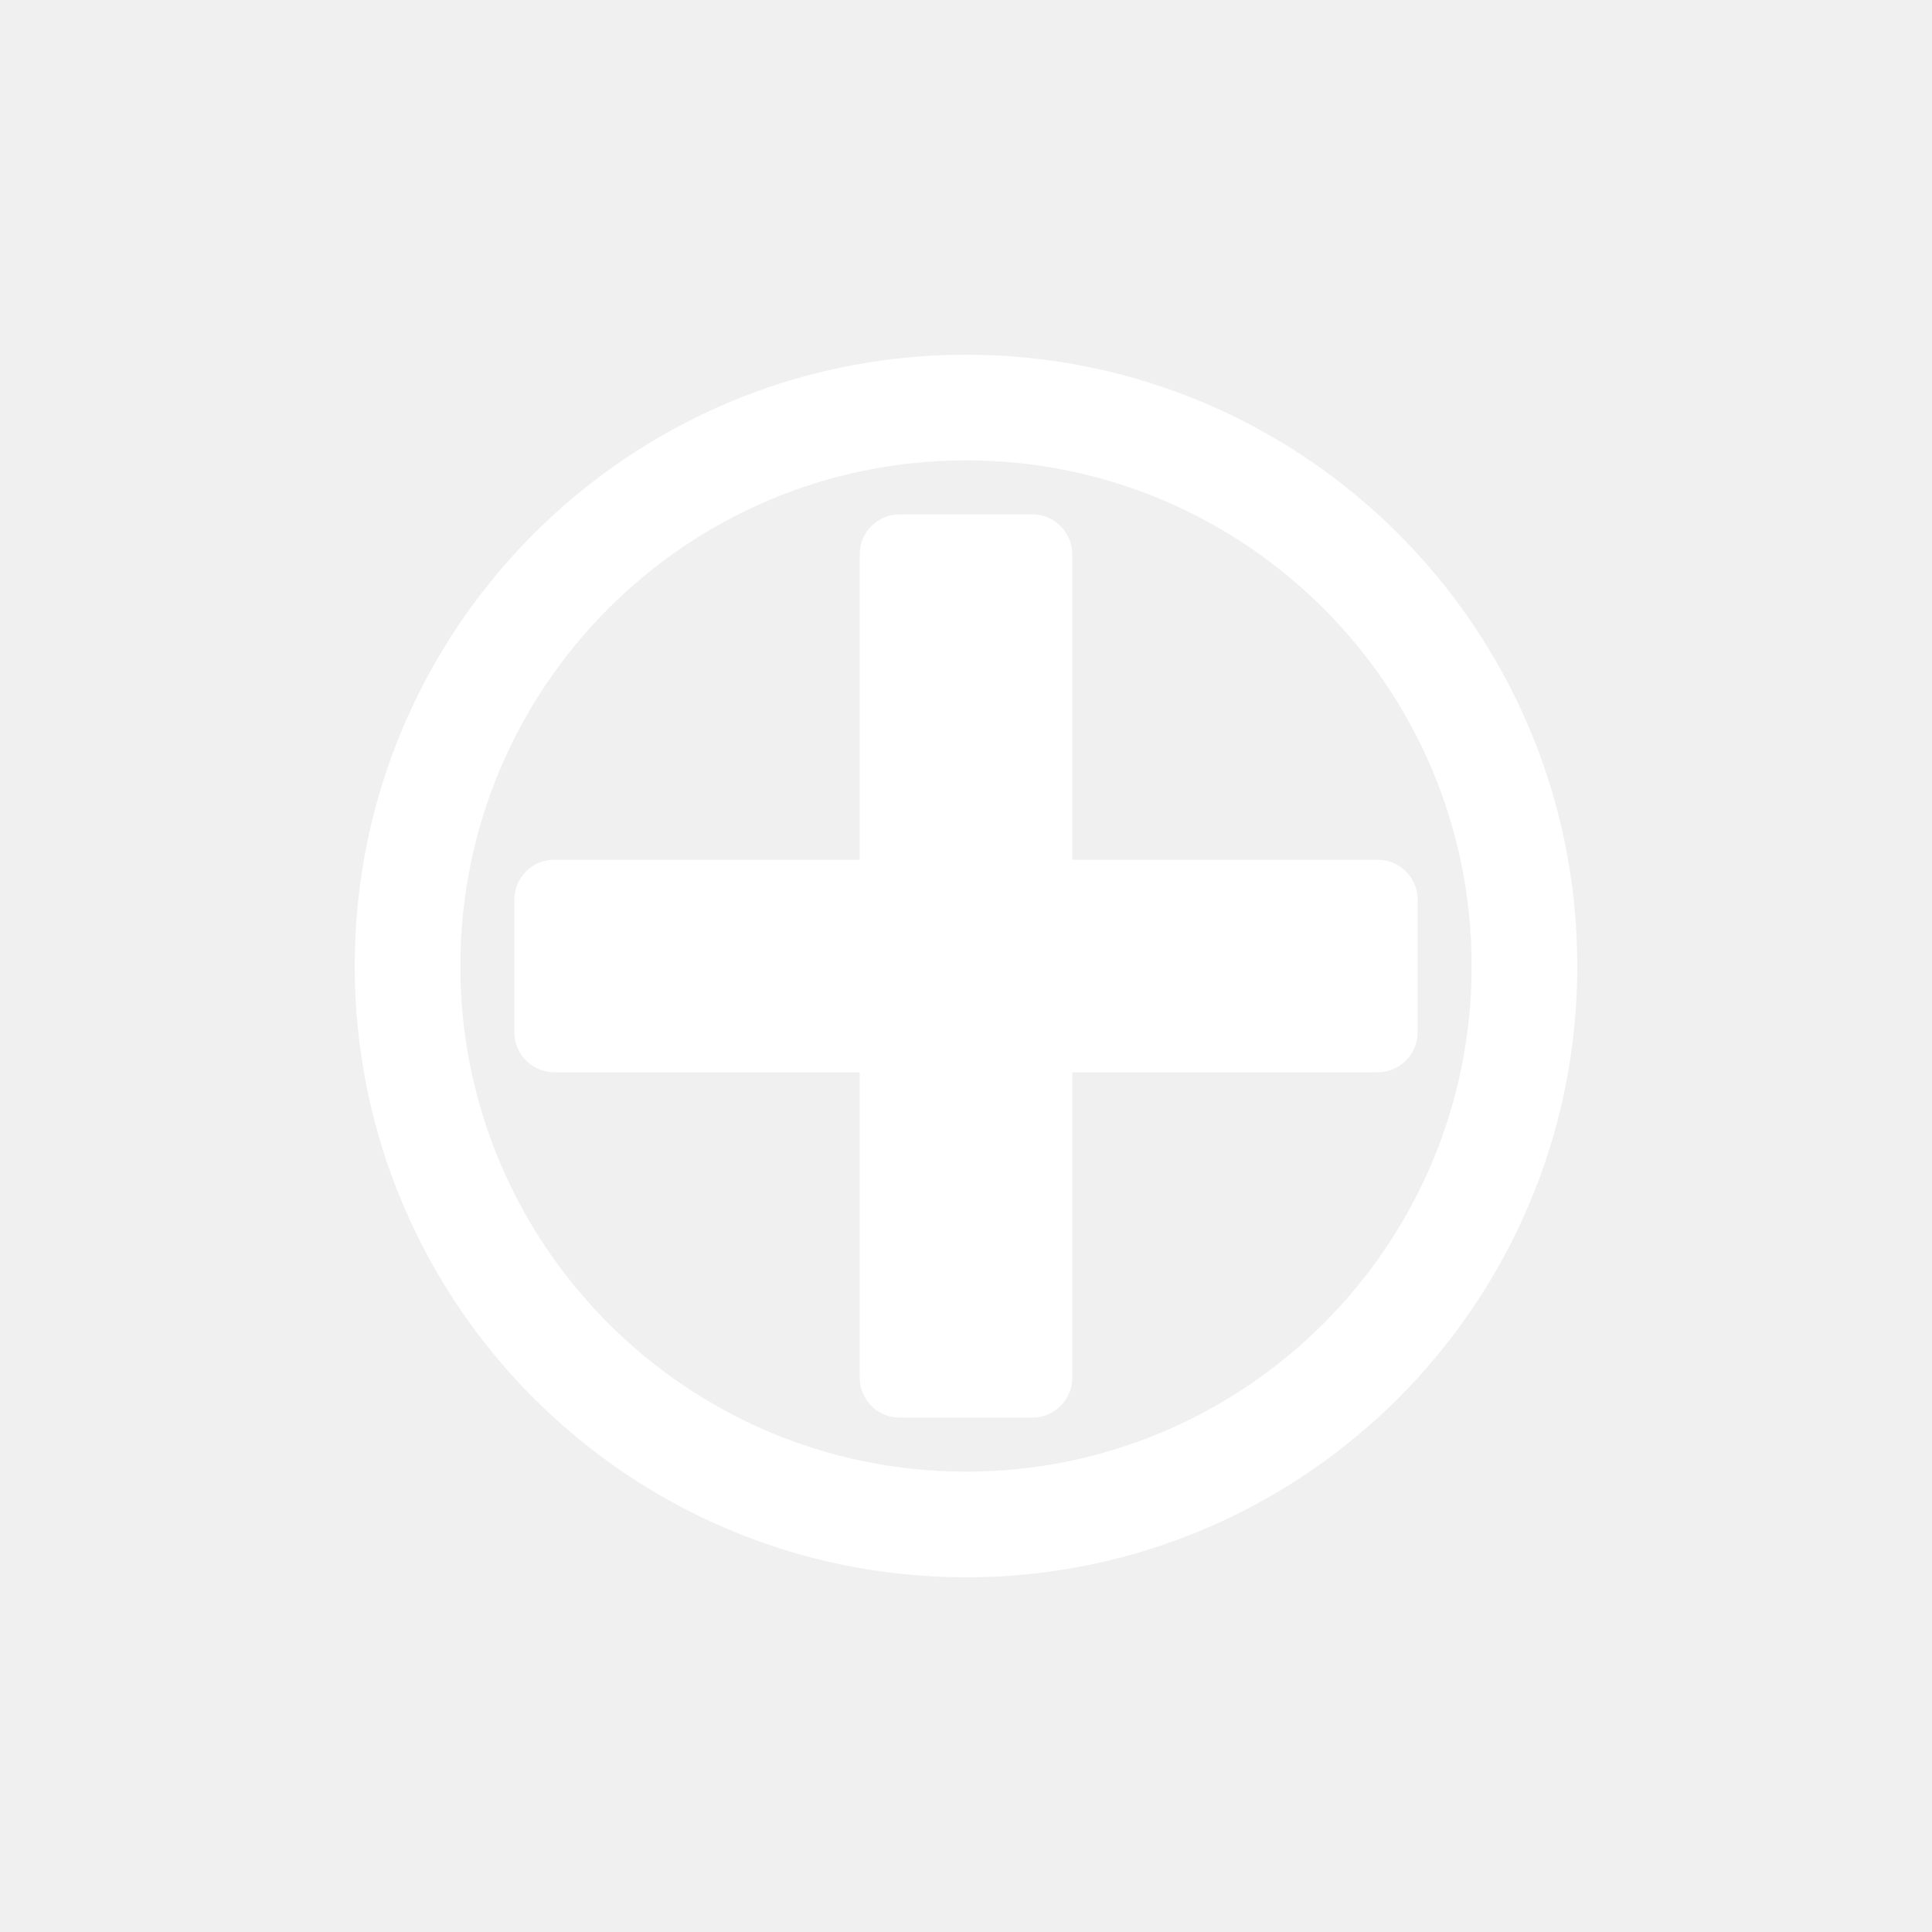
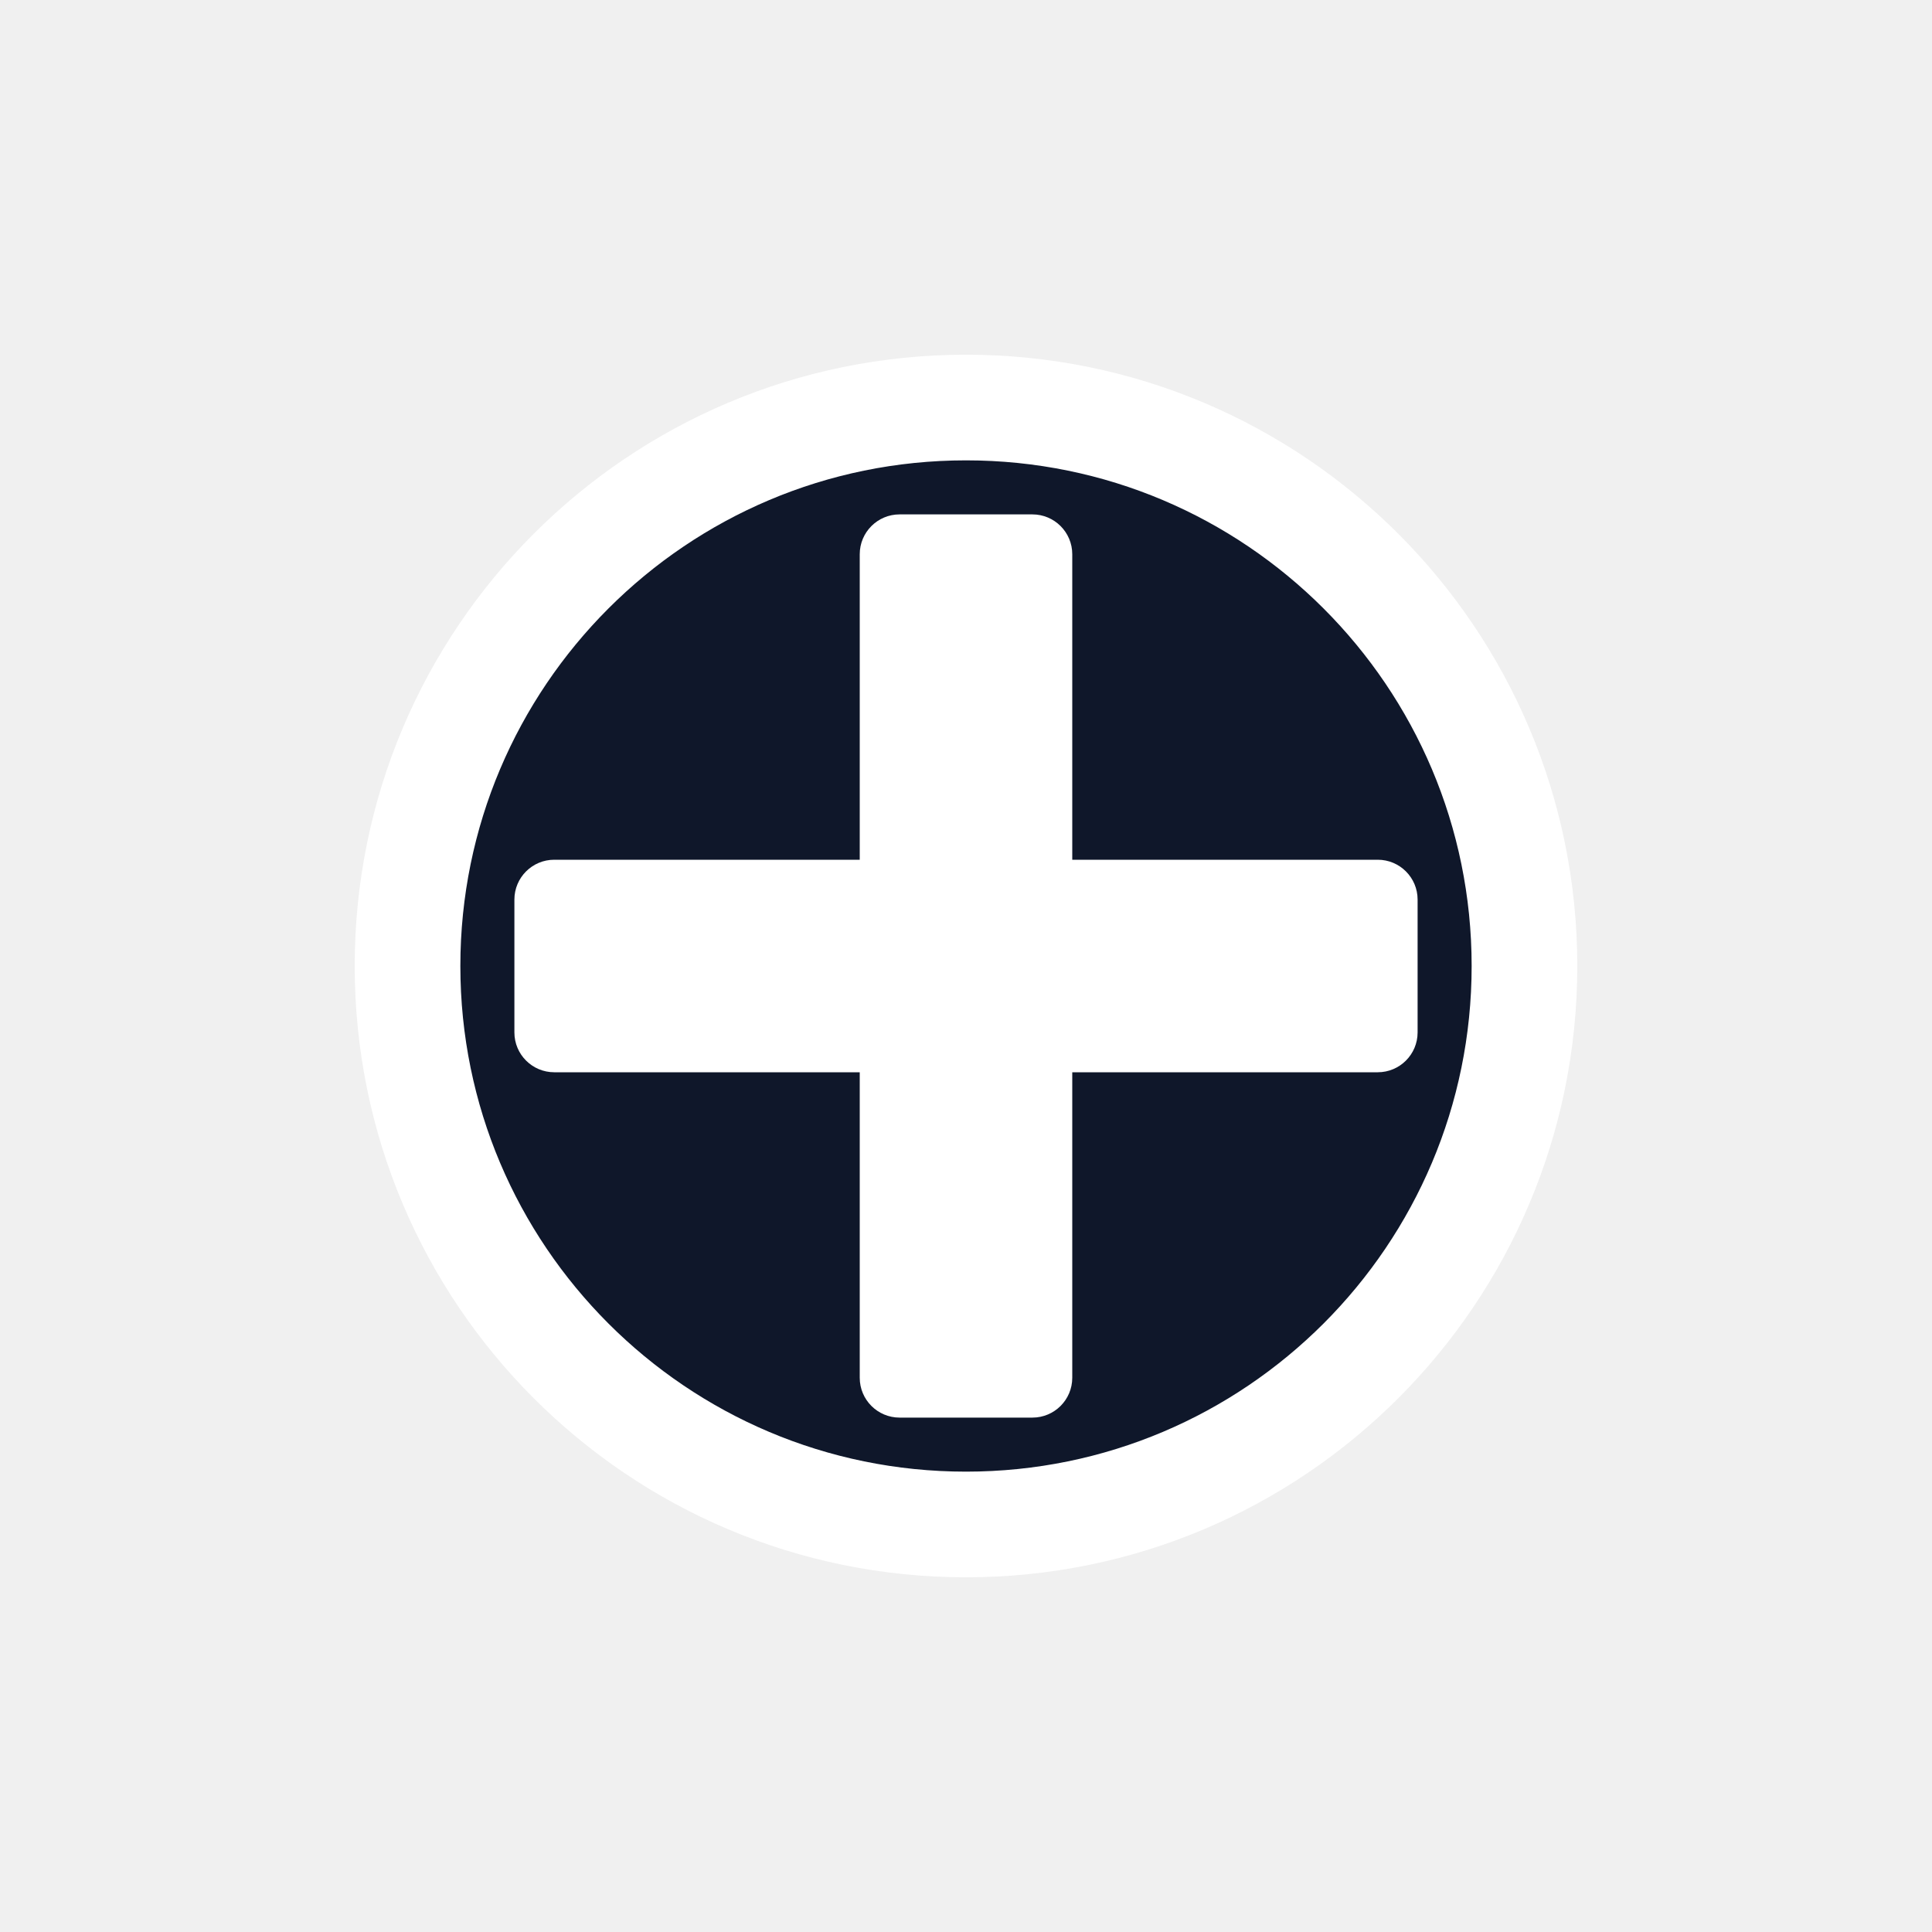
<svg xmlns="http://www.w3.org/2000/svg" viewBox="0 0 512 512">
+   <circle cx="256" cy="256" r="148" fill="#0f172a" />
  <circle cx="256" cy="256" r="148" fill="none" stroke="#ffffff" stroke-width="28" />
  <g transform="translate(256 256) scale(0.88) translate(-256 -256)">
    <rect x="224" y="120" width="64" height="272" rx="12" fill="#ffffff" />
    <rect x="120" y="224" width="272" height="64" rx="12" fill="#ffffff" />
  </g>
</svg>
